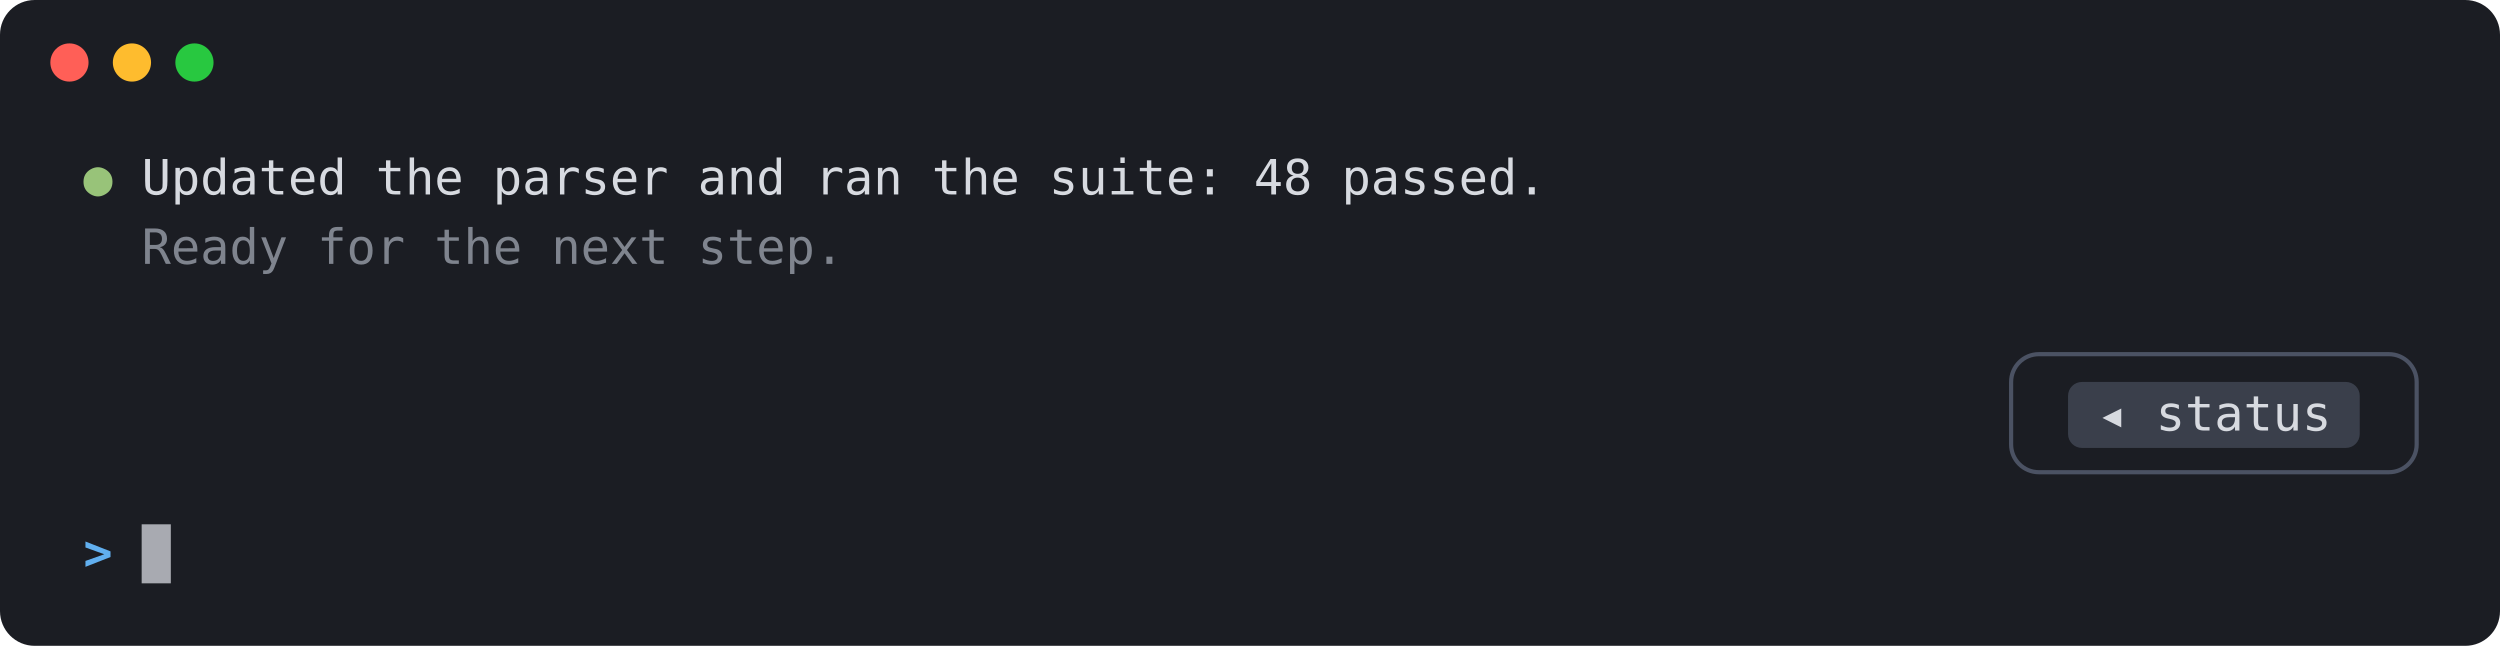
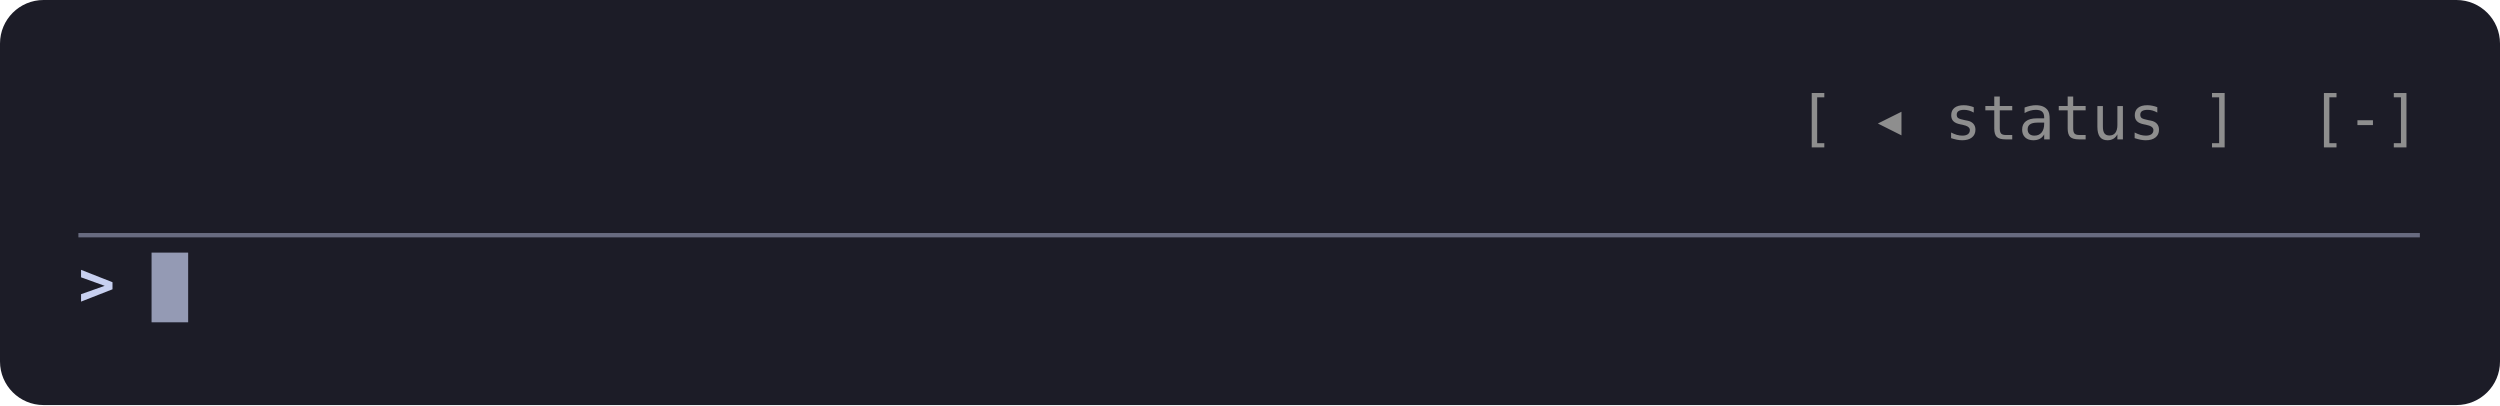
- <svg xmlns="http://www.w3.org/2000/svg" width="720" height="186" viewBox="0 0 720 186" font-family="ui-monospace, SFMono-Regular, Menlo, Consolas, monospace" font-size="14">
-   <rect width="720" height="186" rx="10" fill="#1b1d23" />
-   <circle cx="20" cy="18" r="5.5" fill="#ff5f57" />
-   <circle cx="38" cy="18" r="5.5" fill="#febc2e" />
-   <circle cx="56" cy="18" r="5.5" fill="#28c840" />
-   <text x="24.0" y="56" fill="#98c379" textLength="8.4" lengthAdjust="spacingAndGlyphs">●</text>
-   <text x="40.8" y="56" fill="#d7dae0" textLength="403.2" lengthAdjust="spacingAndGlyphs">Updated the parser and ran the suite: 48 passed.</text>
-   <text x="40.8" y="76" fill="#7f848e" textLength="201.6" lengthAdjust="spacingAndGlyphs">Ready for the next step.</text>
-   <rect x="579.2" y="102" width="116.8" height="34" rx="8" fill="none" stroke="#4b5263" stroke-width="1.2" />
-   <rect x="595.6" y="110" width="84.0" height="19" rx="4" fill="#3a3f4b" />
-   <text x="604.0" y="124" fill="#d7dae0" textLength="67.2" lengthAdjust="spacingAndGlyphs">◂ status</text>
-   <text x="24.0" y="164" fill="#61afef" font-weight="700" textLength="8.4" lengthAdjust="spacingAndGlyphs">&gt;</text>
-   <rect x="40.8" y="151" width="8.4" height="17" fill="#d7dae0" opacity="0.75" />
+ <svg xmlns="http://www.w3.org/2000/svg" width="574" height="93" viewBox="0 0 574 93" font-family="ui-monospace, SFMono-Regular, Menlo, Consolas, monospace" font-size="14">
+   <rect width="100%" height="100%" rx="10" fill="#1c1c27" />
+   <text x="530.4" y="32" fill="#8e8e8e" textLength="25.2" lengthAdjust="spacingAndGlyphs">[-]</text>
+   <text x="412.8" y="32" fill="#8e8e8e" textLength="100.8" lengthAdjust="spacingAndGlyphs">[ ◂ status ]</text>
+   <line x1="18" y1="54" x2="555.6" y2="54" stroke="#686b80" stroke-width="1" />
+   <text x="18.0" y="70" fill="#c8d0f0" font-weight="700" textLength="8.4" lengthAdjust="spacingAndGlyphs">&gt;</text>
+   <rect x="34.8" y="58" width="8.4" height="16" fill="#c8d0f0" opacity="0.7" />
</svg>
